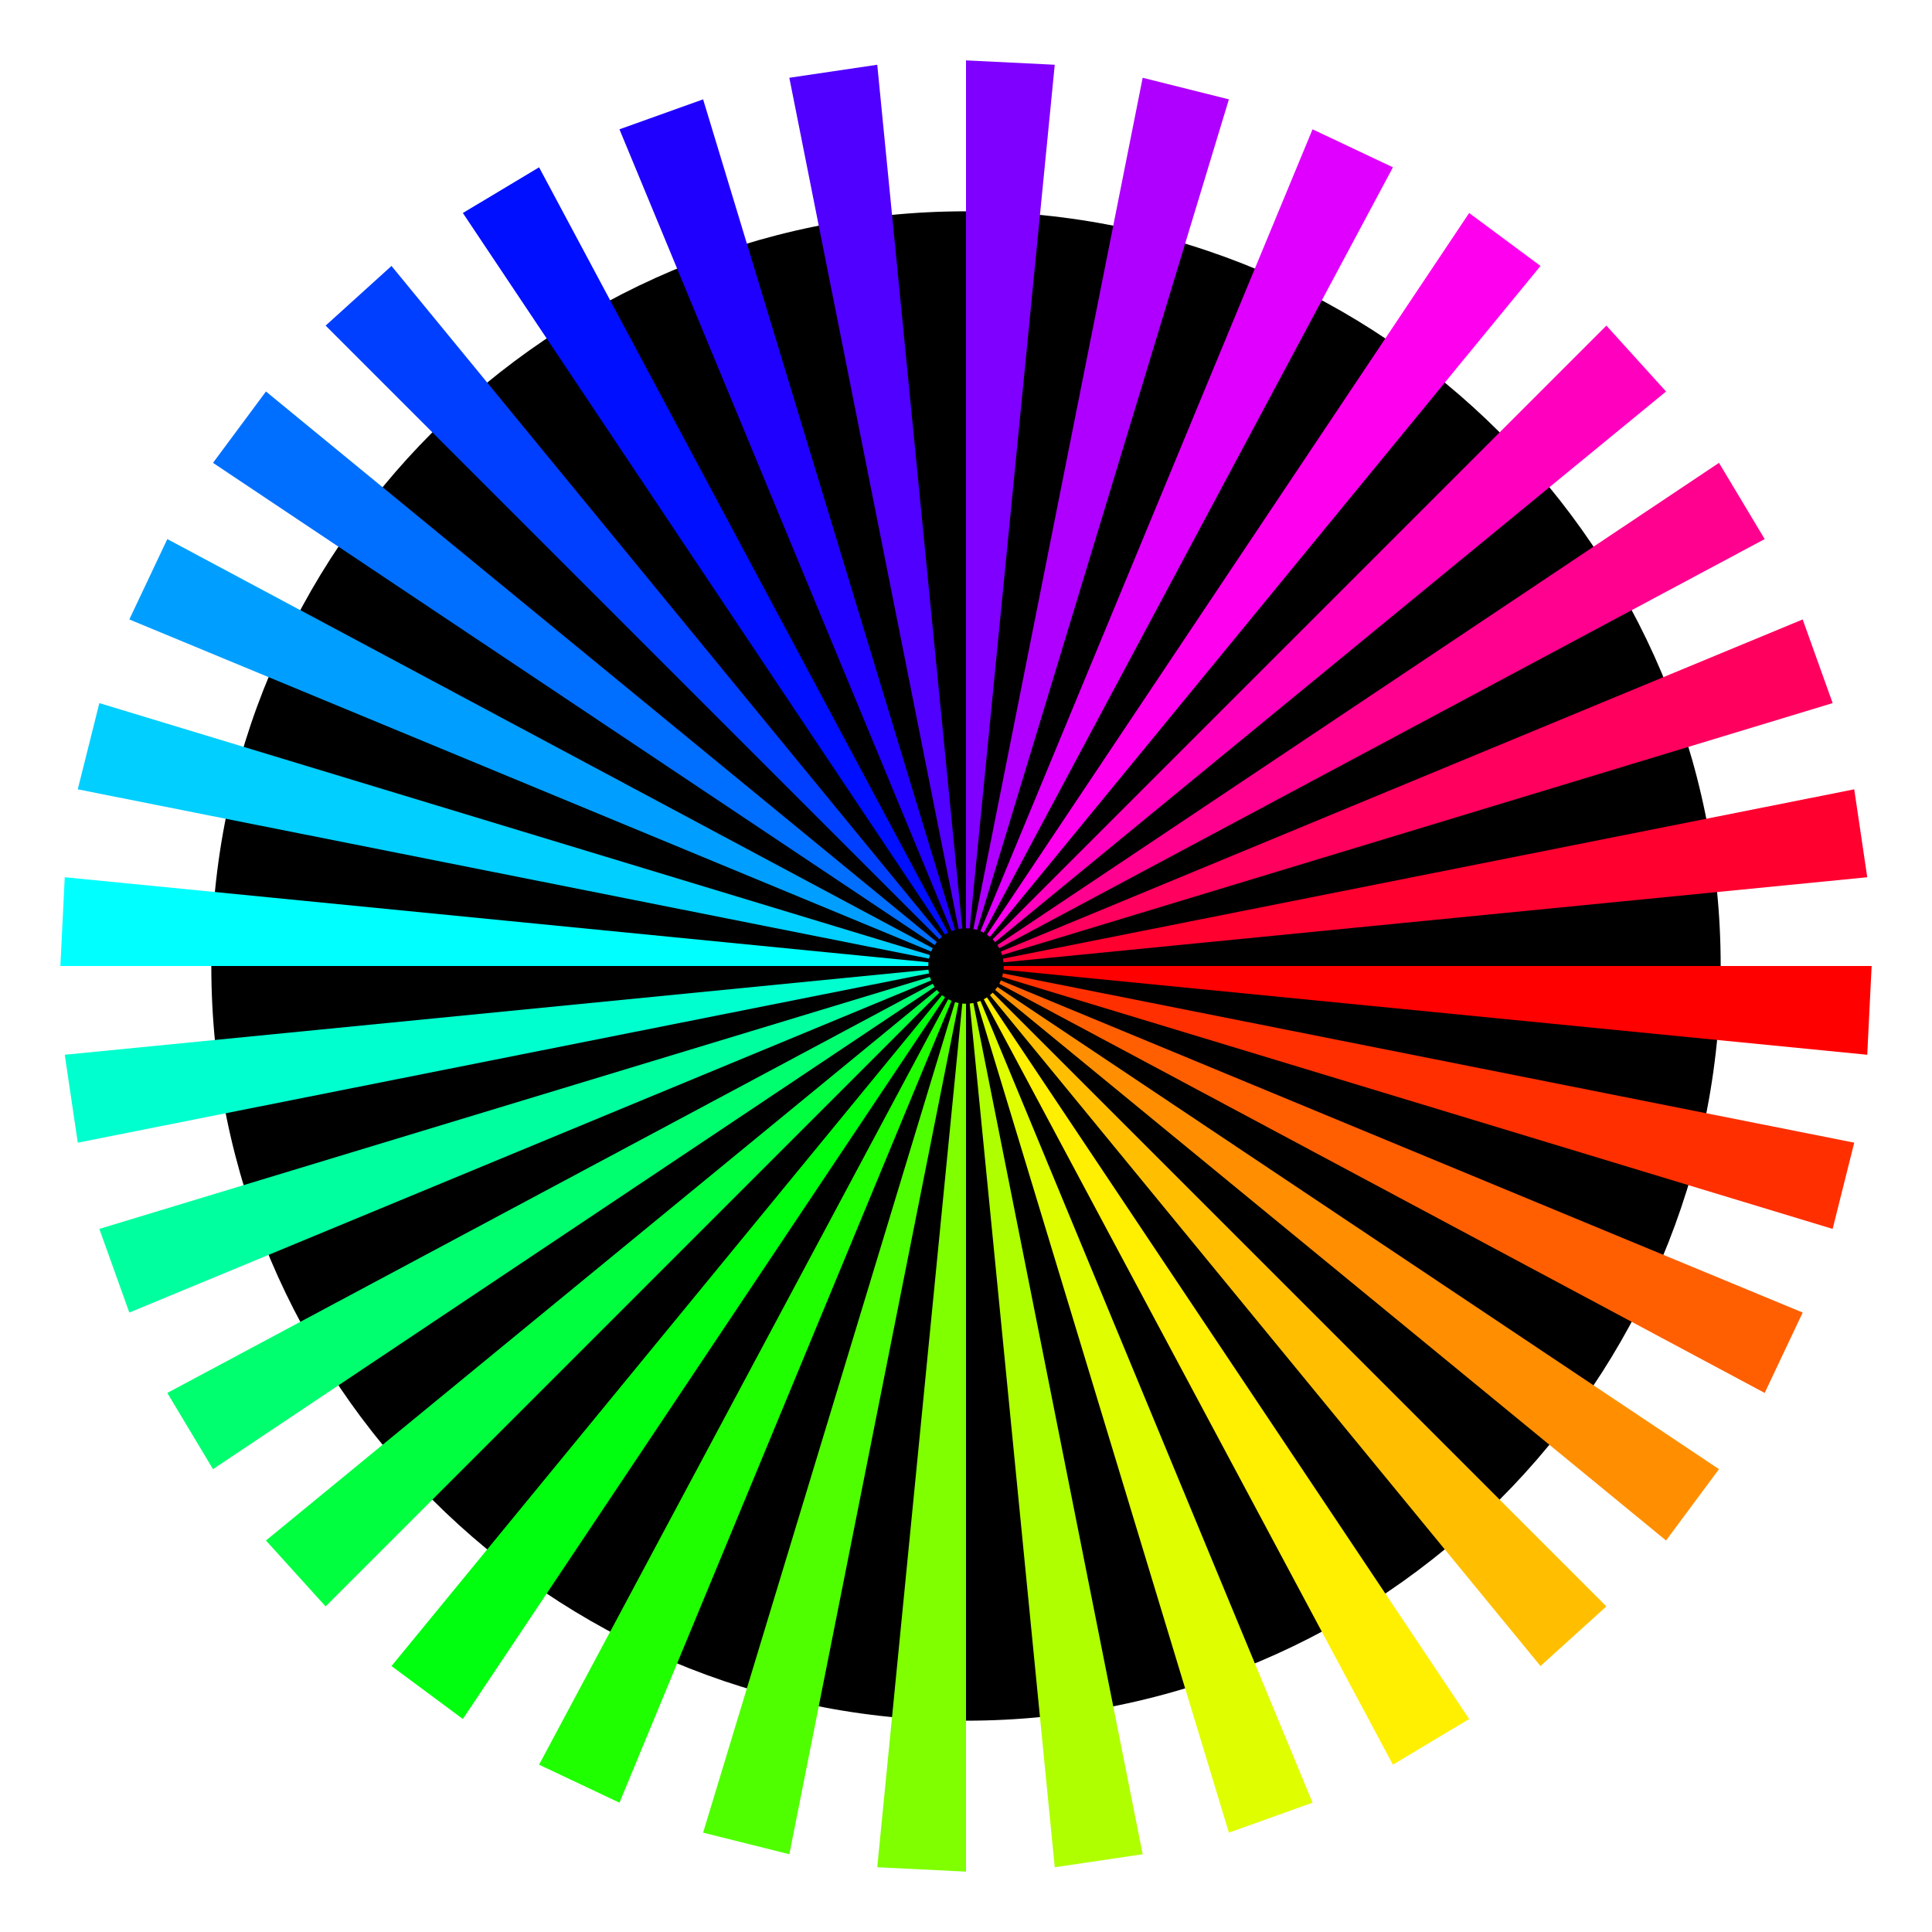
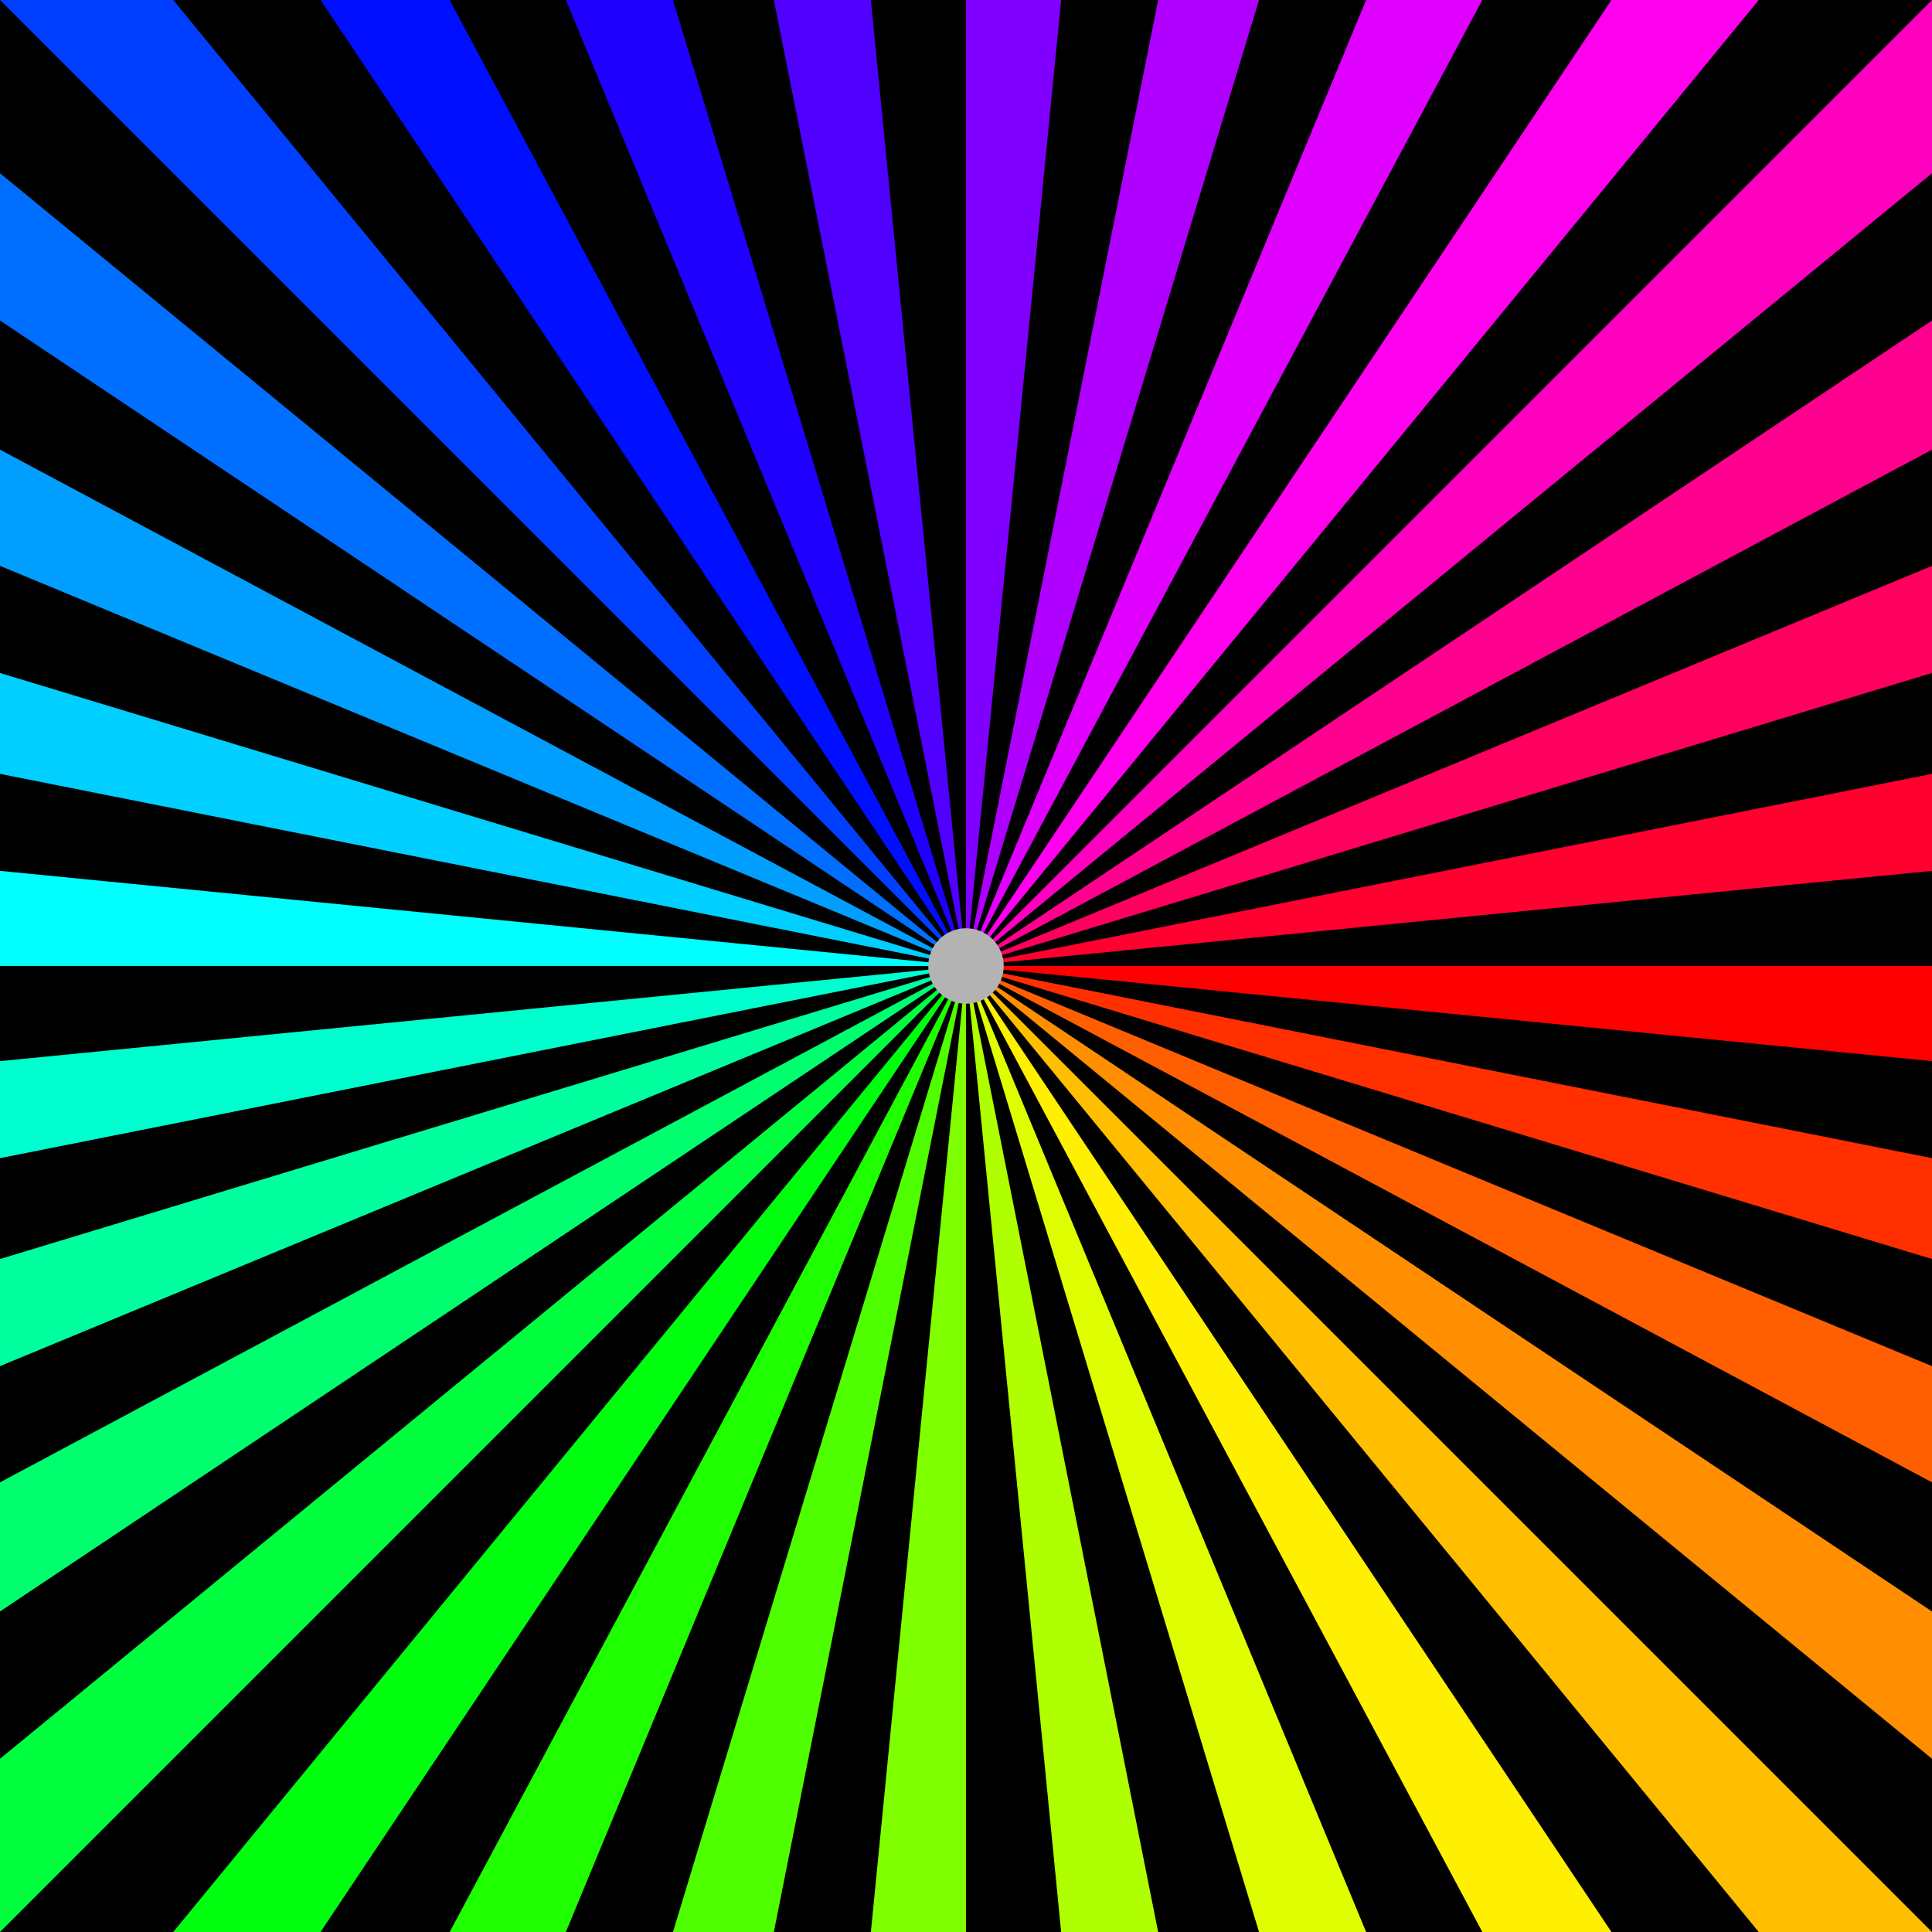
<svg xmlns="http://www.w3.org/2000/svg" viewBox="0 0 512 512" width="512" height="512">
-   <circle cx="256" cy="256" r="200" fill="black" />
-   <path d="M256,256L496.00,256.00L494.84,279.52Z" fill="#ff0000" />
-   <path d="M256,256L491.39,302.82L485.67,325.67Z" fill="#ff2f00" />
-   <path d="M256,256L477.73,347.84L467.66,369.14Z" fill="#ff5f00" />
-   <path d="M256,256L455.55,389.34L441.52,408.25Z" fill="#ff8f00" />
-   <path d="M256,256L425.71,425.71L408.25,441.52Z" fill="#ffbf00" />
-   <path d="M256,256L389.34,455.55L369.14,467.66Z" fill="#ffef00" />
-   <path d="M256,256L347.84,477.73L325.67,485.67Z" fill="#dfff00" />
-   <path d="M256,256L302.82,491.39L279.52,494.84Z" fill="#afff00" />
-   <path d="M256,256L256.00,496.00L232.48,494.84Z" fill="#7fff00" />
-   <path d="M256,256L209.18,491.39L186.33,485.67Z" fill="#4fff00" />
-   <path d="M256,256L164.16,477.73L142.86,467.66Z" fill="#1fff00" />
-   <path d="M256,256L122.66,455.55L103.75,441.52Z" fill="#00ff0f" />
-   <path d="M256,256L86.29,425.71L70.48,408.25Z" fill="#00ff3f" />
-   <path d="M256,256L56.45,389.34L44.34,369.14Z" fill="#00ff6f" />
-   <path d="M256,256L34.27,347.84L26.33,325.67Z" fill="#00ff9f" />
-   <path d="M256,256L20.61,302.82L17.16,279.52Z" fill="#00ffcf" />
-   <path d="M256,256L16.00,256.00L17.16,232.48Z" fill="#00ffff" />
-   <path d="M256,256L20.61,209.18L26.33,186.33Z" fill="#00cfff" />
-   <path d="M256,256L34.27,164.16L44.34,142.86Z" fill="#009fff" />
-   <path d="M256,256L56.45,122.66L70.48,103.75Z" fill="#006fff" />
-   <path d="M256,256L86.29,86.29L103.75,70.48Z" fill="#003fff" />
-   <path d="M256,256L122.66,56.45L142.86,44.34Z" fill="#000fff" />
-   <path d="M256,256L164.16,34.27L186.33,26.33Z" fill="#1f00ff" />
-   <path d="M256,256L209.18,20.61L232.48,17.16Z" fill="#4f00ff" />
-   <path d="M256,256L256.00,16.00L279.52,17.16Z" fill="#7f00ff" />
-   <path d="M256,256L302.82,20.61L325.67,26.33Z" fill="#af00ff" />
-   <path d="M256,256L347.84,34.27L369.14,44.34Z" fill="#df00ff" />
-   <path d="M256,256L389.34,56.45L408.25,70.48Z" fill="#ff00ef" />
-   <path d="M256,256L425.71,86.29L441.52,103.75Z" fill="#ff00bf" />
-   <path d="M256,256L455.55,122.66L467.66,142.86Z" fill="#ff008f" />
-   <path d="M256,256L477.73,164.16L485.67,186.33Z" fill="#ff005f" />
-   <path d="M256,256L491.39,209.18L494.84,232.48Z" fill="#ff002f" />
-   <circle cx="256" cy="256" r="10.0" fill="black" />
+   <rect width="512" height="512" fill="black" />
+   <path d="M256,256L618.00,256.00L616.26,291.48Z" fill="#ff0000" />
+   <path d="M256,256L611.04,326.62L602.41,361.08Z" fill="#ff2f00" />
+   <path d="M256,256L590.44,394.53L575.26,426.65Z" fill="#ff5f00" />
+   <path d="M256,256L556.99,457.12L535.83,485.65Z" fill="#ff8f00" />
+   <path d="M256,256L511.97,511.97L485.65,535.83Z" fill="#ffbf00" />
+   <path d="M256,256L457.12,556.99L426.65,575.26Z" fill="#ffef00" />
+   <path d="M256,256L394.53,590.44L361.08,602.41Z" fill="#dfff00" />
+   <path d="M256,256L326.62,611.04L291.48,616.26Z" fill="#afff00" />
+   <path d="M256,256L256.00,618.00L220.52,616.26Z" fill="#7fff00" />
+   <path d="M256,256L185.38,611.04L150.92,602.41Z" fill="#4fff00" />
+   <path d="M256,256L117.47,590.44L85.35,575.26Z" fill="#1fff00" />
+   <path d="M256,256L54.88,556.99L26.35,535.83Z" fill="#00ff0f" />
+   <path d="M256,256L0.03,511.97L-23.83,485.65Z" fill="#00ff3f" />
+   <path d="M256,256L-44.99,457.12L-63.26,426.65Z" fill="#00ff6f" />
+   <path d="M256,256L-78.44,394.53L-90.41,361.08Z" fill="#00ff9f" />
+   <path d="M256,256L-99.04,326.62L-104.26,291.48Z" fill="#00ffcf" />
+   <path d="M256,256L-106.00,256.00L-104.26,220.52Z" fill="#00ffff" />
+   <path d="M256,256L-99.04,185.38L-90.41,150.92Z" fill="#00cfff" />
+   <path d="M256,256L-78.44,117.47L-63.26,85.35Z" fill="#009fff" />
+   <path d="M256,256L-44.99,54.88L-23.83,26.35Z" fill="#006fff" />
+   <path d="M256,256L0.03,0.03L26.35,-23.83Z" fill="#003fff" />
+   <path d="M256,256L54.88,-44.99L85.35,-63.26Z" fill="#000fff" />
+   <path d="M256,256L117.47,-78.44L150.92,-90.41Z" fill="#1f00ff" />
+   <path d="M256,256L185.38,-99.04L220.52,-104.26Z" fill="#4f00ff" />
+   <path d="M256,256L256.00,-106.00L291.48,-104.26Z" fill="#7f00ff" />
+   <path d="M256,256L326.62,-99.04L361.08,-90.41Z" fill="#af00ff" />
+   <path d="M256,256L394.53,-78.44L426.65,-63.26Z" fill="#df00ff" />
+   <path d="M256,256L457.12,-44.99L485.65,-23.83Z" fill="#ff00ef" />
+   <path d="M256,256L511.97,0.03L535.83,26.35Z" fill="#ff00bf" />
+   <path d="M256,256L556.99,54.88L575.26,85.35Z" fill="#ff008f" />
+   <path d="M256,256L590.44,117.47L602.41,150.92Z" fill="#ff005f" />
+   <path d="M256,256L611.04,185.38L616.26,220.52Z" fill="#ff002f" />
+   <circle cx="256" cy="256" r="10.0" fill="#b3b3b3" />
</svg>
